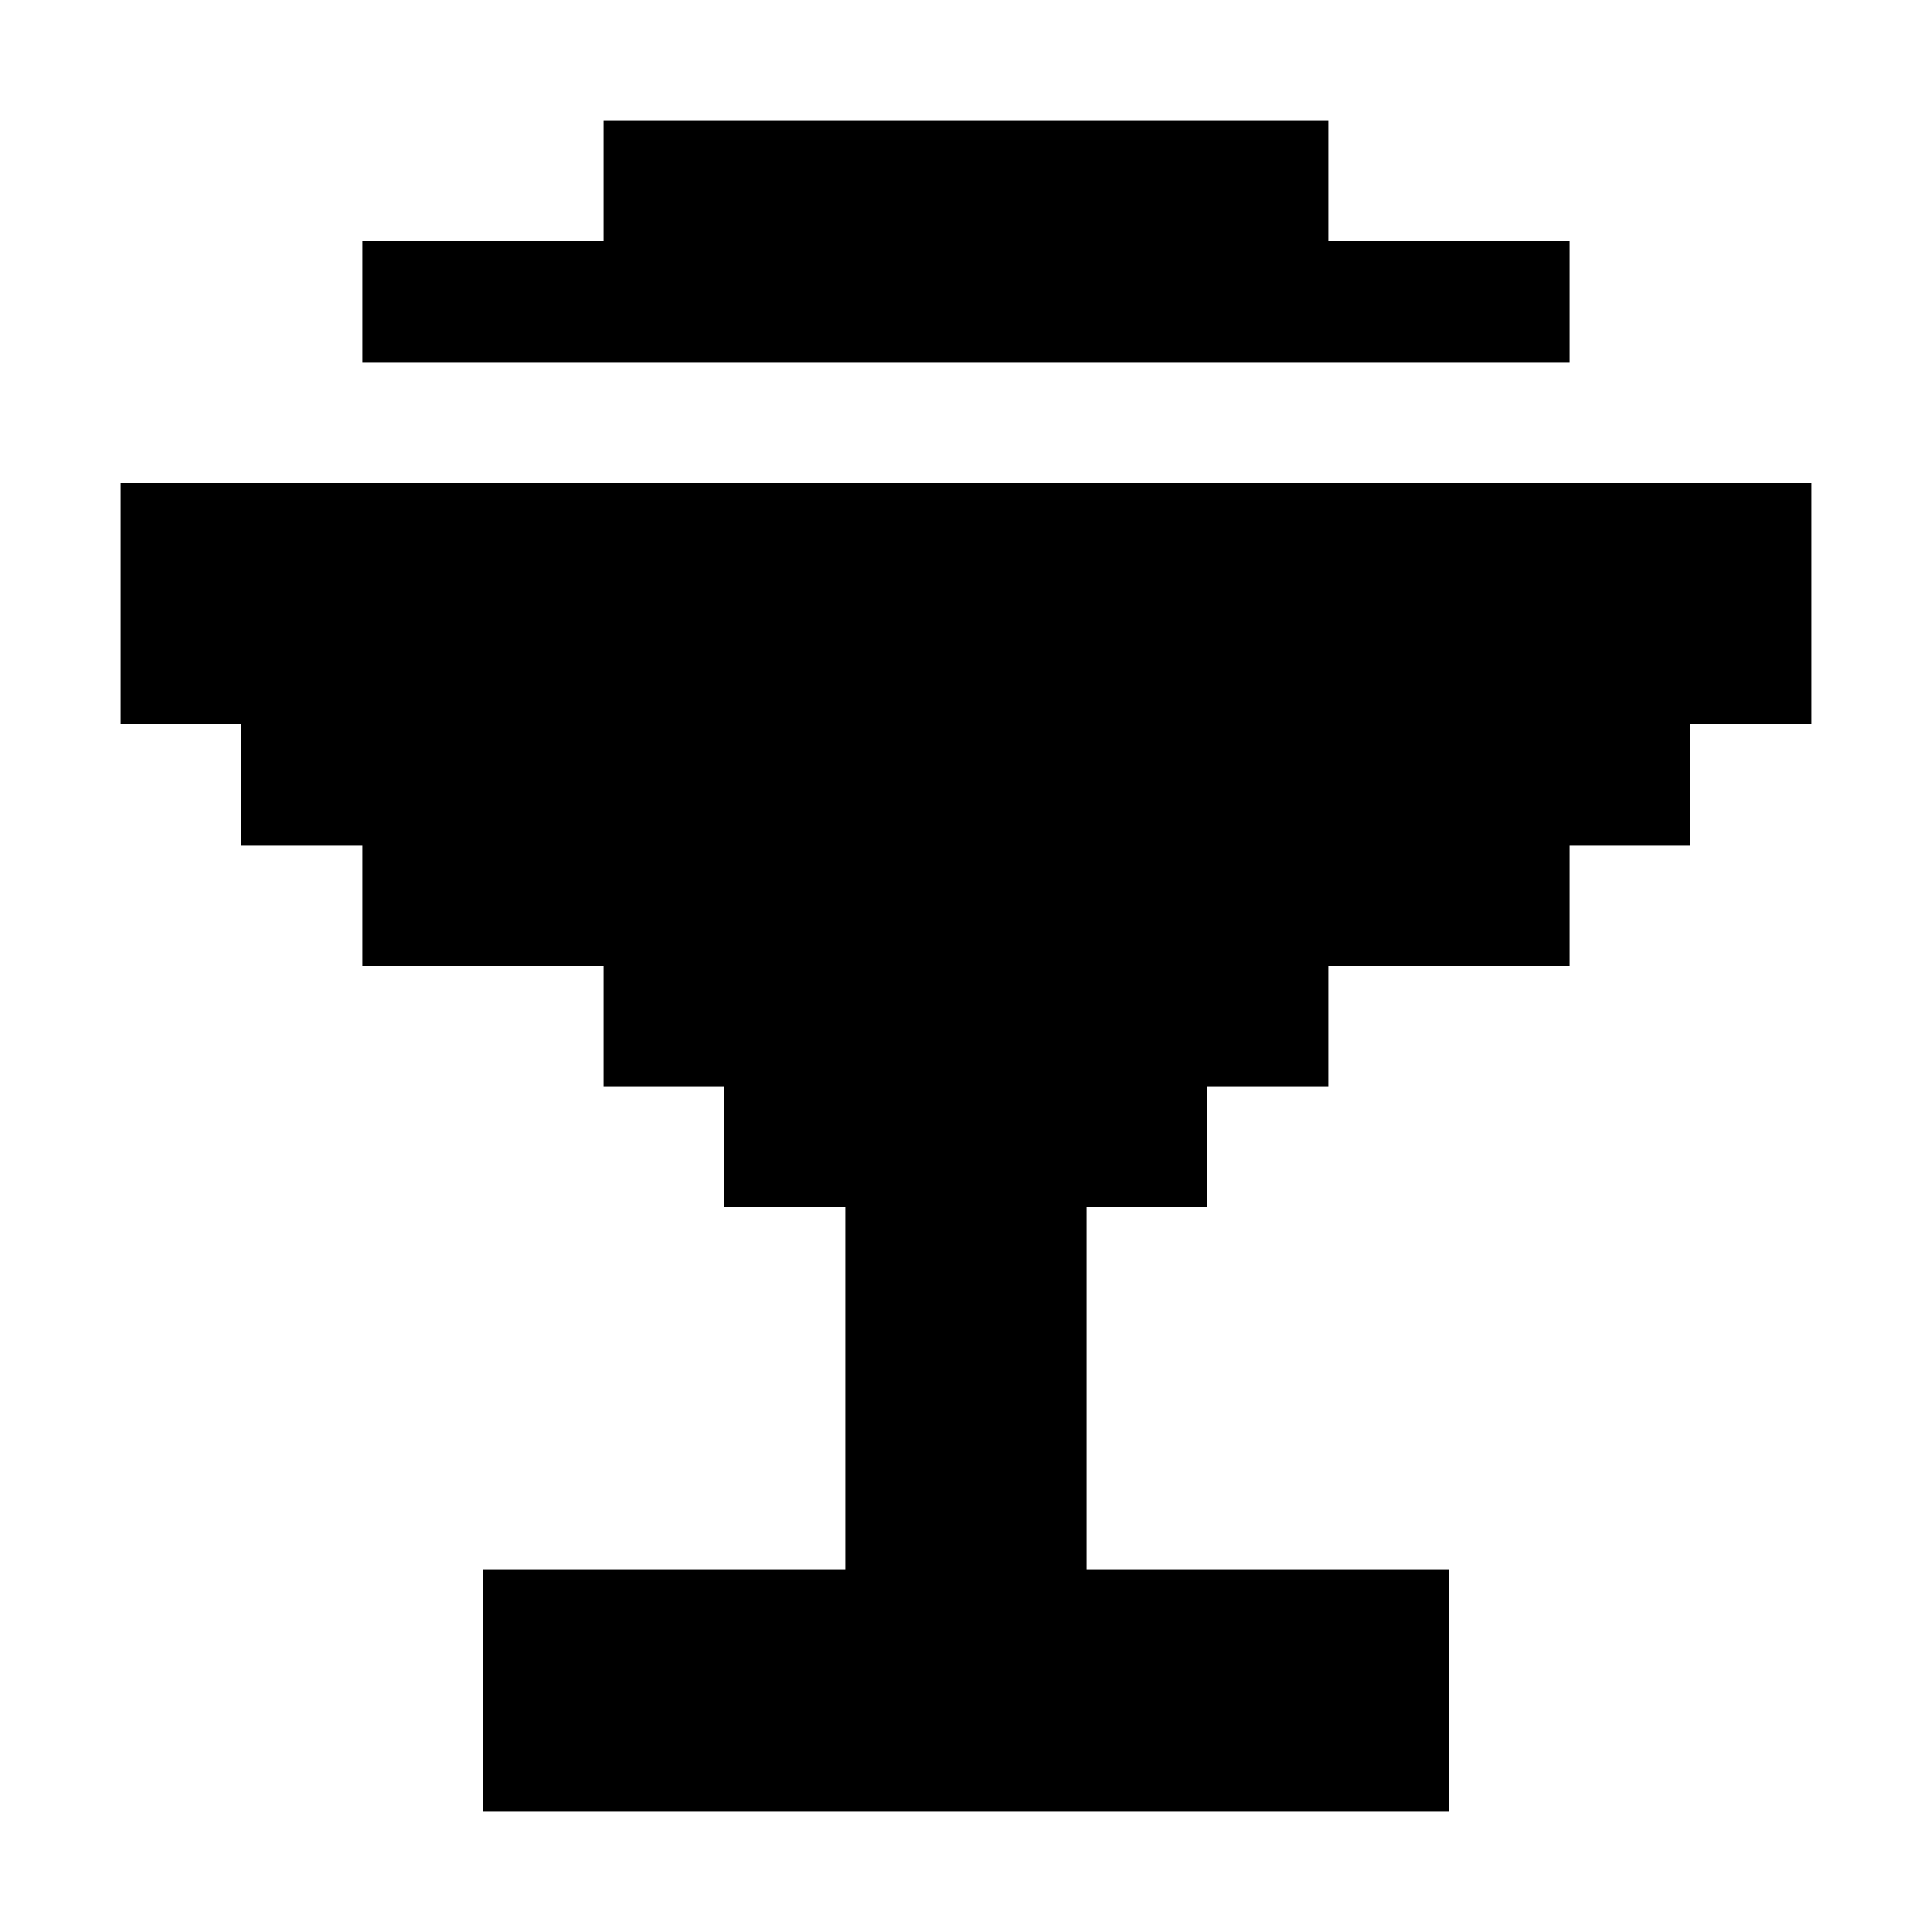
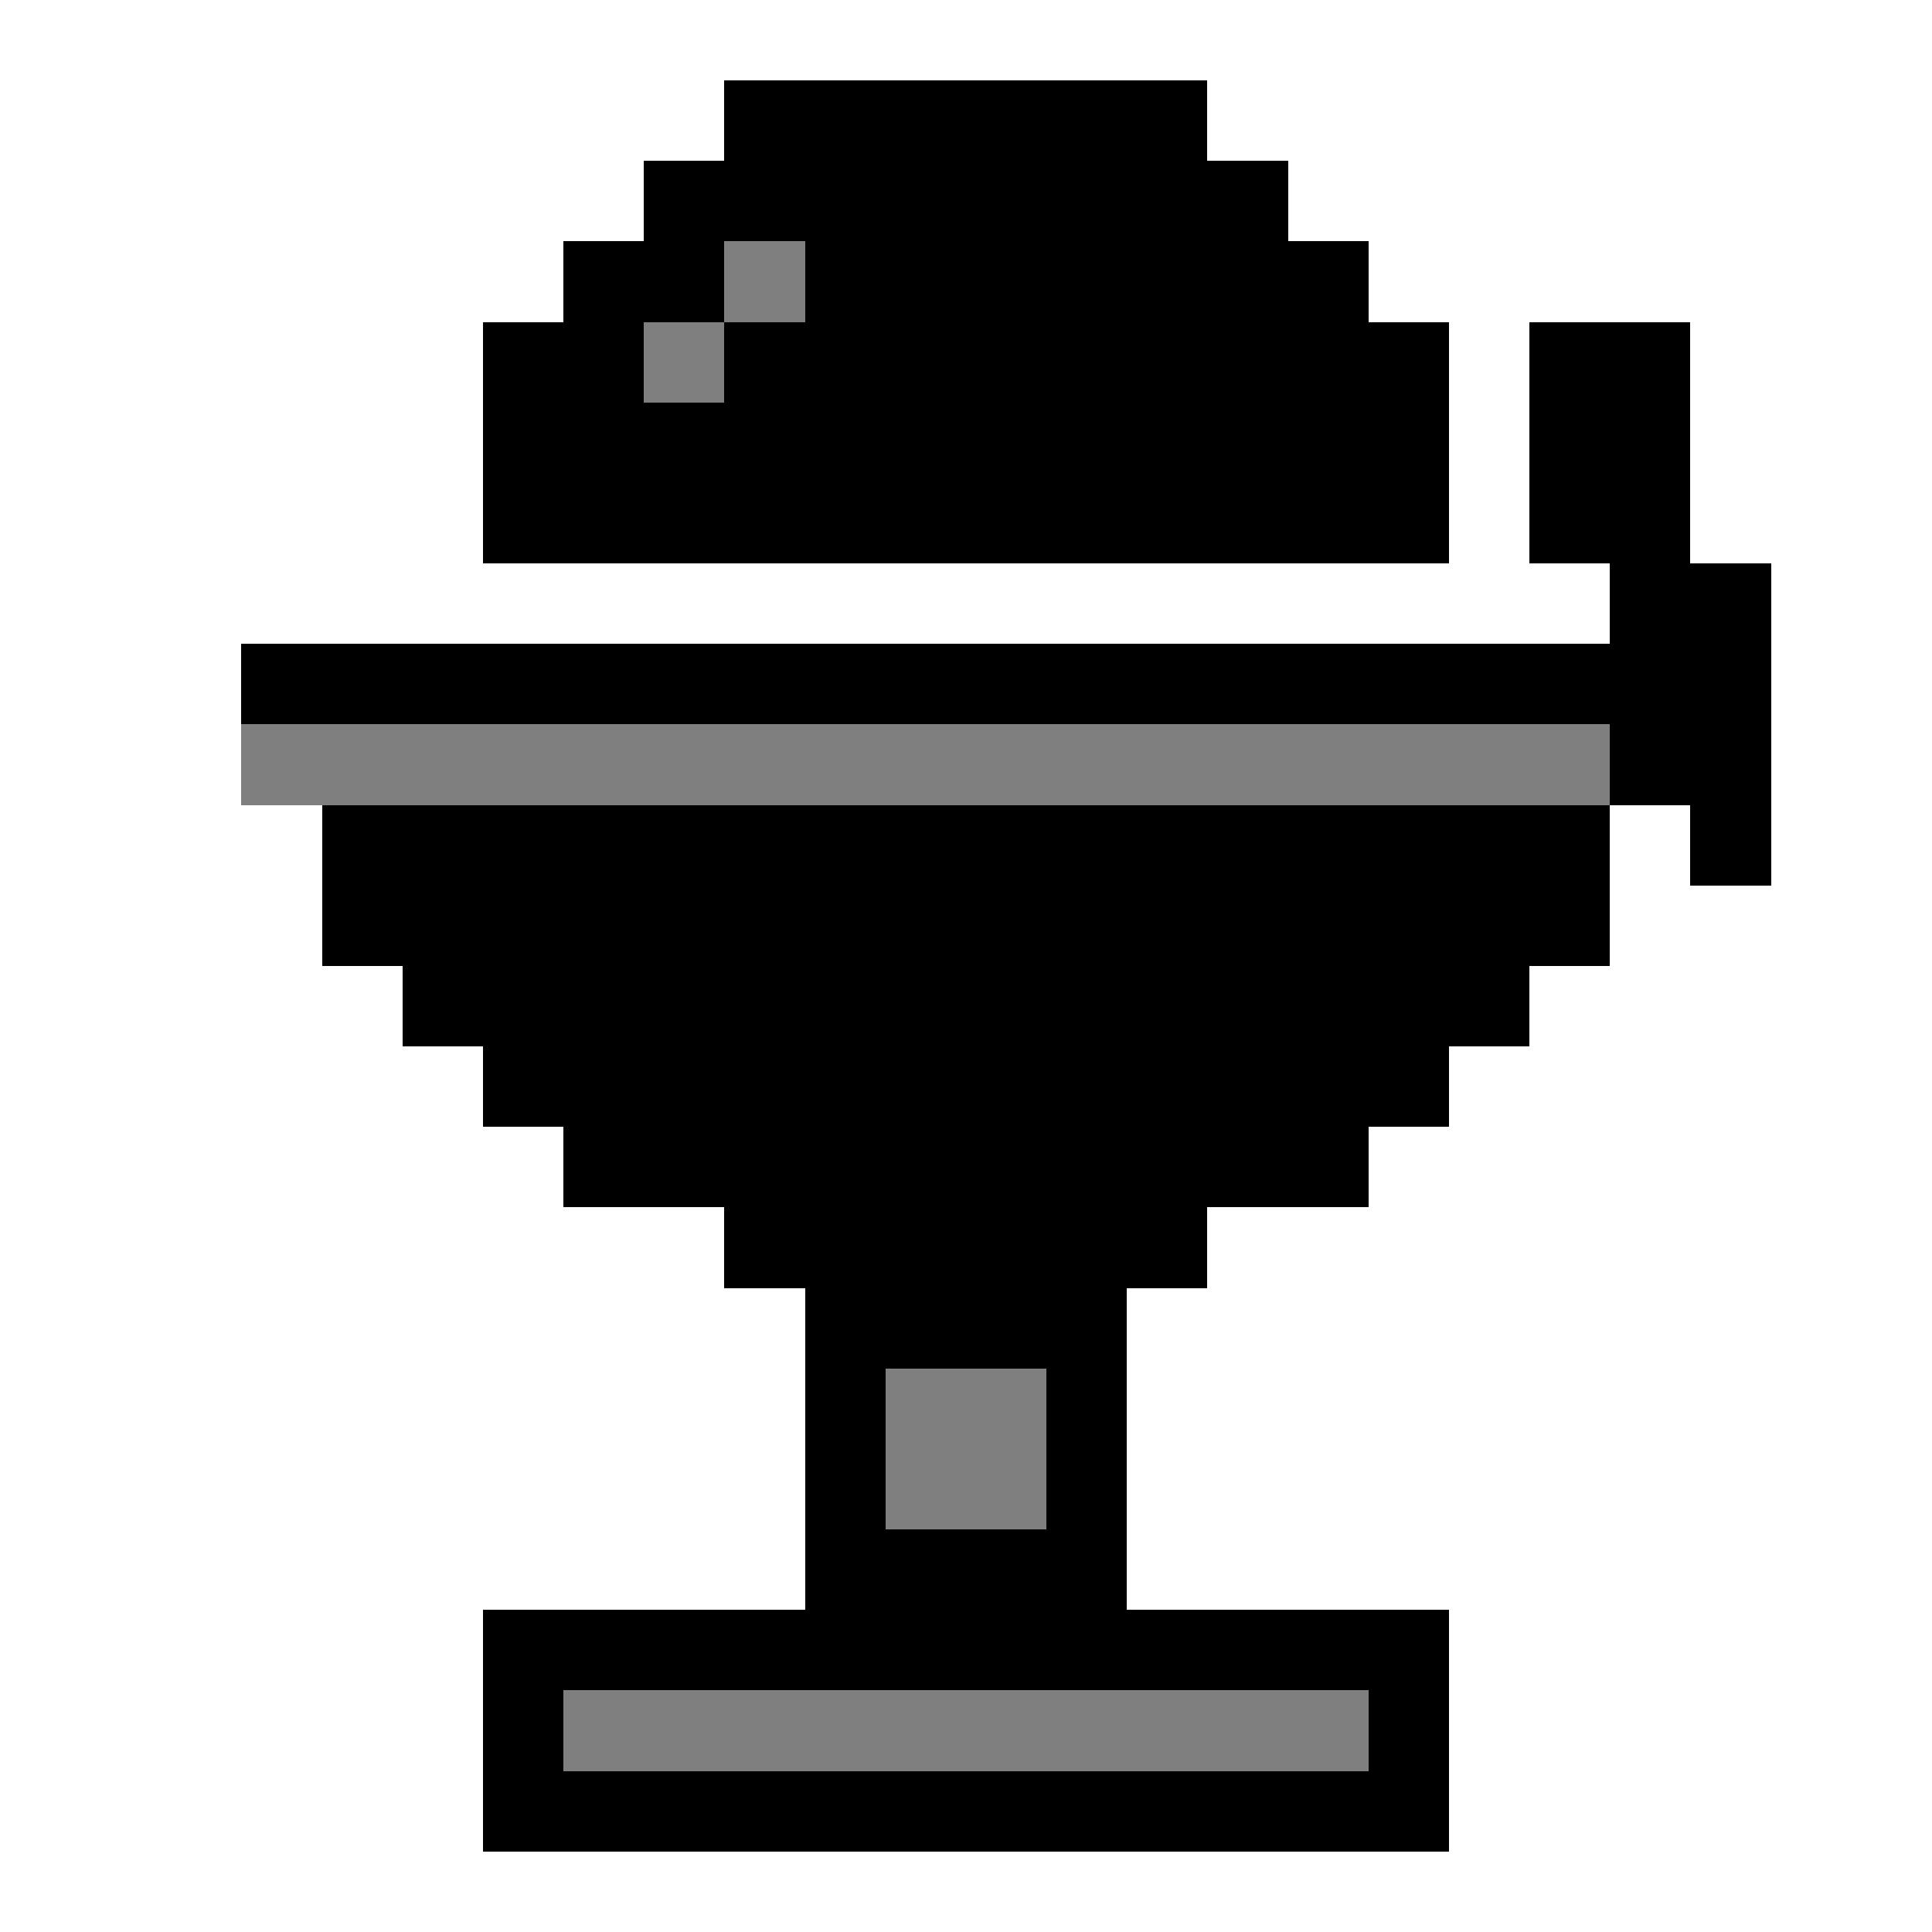
- <svg xmlns="http://www.w3.org/2000/svg" width="16" height="16" viewBox="0 0 16 16" shape-rendering="crispEdges">
-   <path fill="currentColor" d="M5 1h6v1h-6zM3 2h10v1h-10zM1 4h14v1h-14zM1 5h14v1h-14zM2 6h12v1h-12zM3 7h10v1h-10zM5 8h6v1h-6zM6 9h4v1h-4zM7 10h2v1h-2zM7 11h2v1h-2zM7 12h2v1h-2zM4 13h8v1h-8zM4 14h8v1h-8z" />
+ <svg xmlns="http://www.w3.org/2000/svg" width="24" height="24" viewBox="0 0 24 24" shape-rendering="crispEdges">
+   <path fill="currentColor" d="M9 1h6v1h-6zM8 2h8v1h-8zM7 3h2v1h-2zM10 3h7v1h-7zM6 4h2v1h-2zM9 4h9v1h-9zM19 4h2v1h-2zM6 5h12v1h-12zM19 5h2v1h-2zM6 6h12v1h-12zM19 6h2v1h-2zM20 7h2v1h-2zM3 8h19v1h-19zM20 9h2v1h-2zM4 10h16v1h-16zM21 10h1v1h-1zM4 11h16v1h-16zM5 12h14v1h-14zM6 13h12v1h-12zM7 14h10v1h-10zM9 15h6v1h-6zM10 16h4v1h-4zM10 17h1v1h-1zM13 17h1v1h-1zM10 18h1v1h-1zM13 18h1v1h-1zM10 19h4v1h-4zM6 20h12v1h-12zM6 21h1v1h-1zM17 21h1v1h-1zM6 22h12v1h-12z" />
+   <path fill="currentColor" fill-opacity="0.5" d="M9 3h1v1h-1zM8 4h1v1h-1zM3 9h17v1h-17zM11 17h2v1h-2zM11 18h2v1h-2zM7 21h10v1h-10z" />
</svg>
